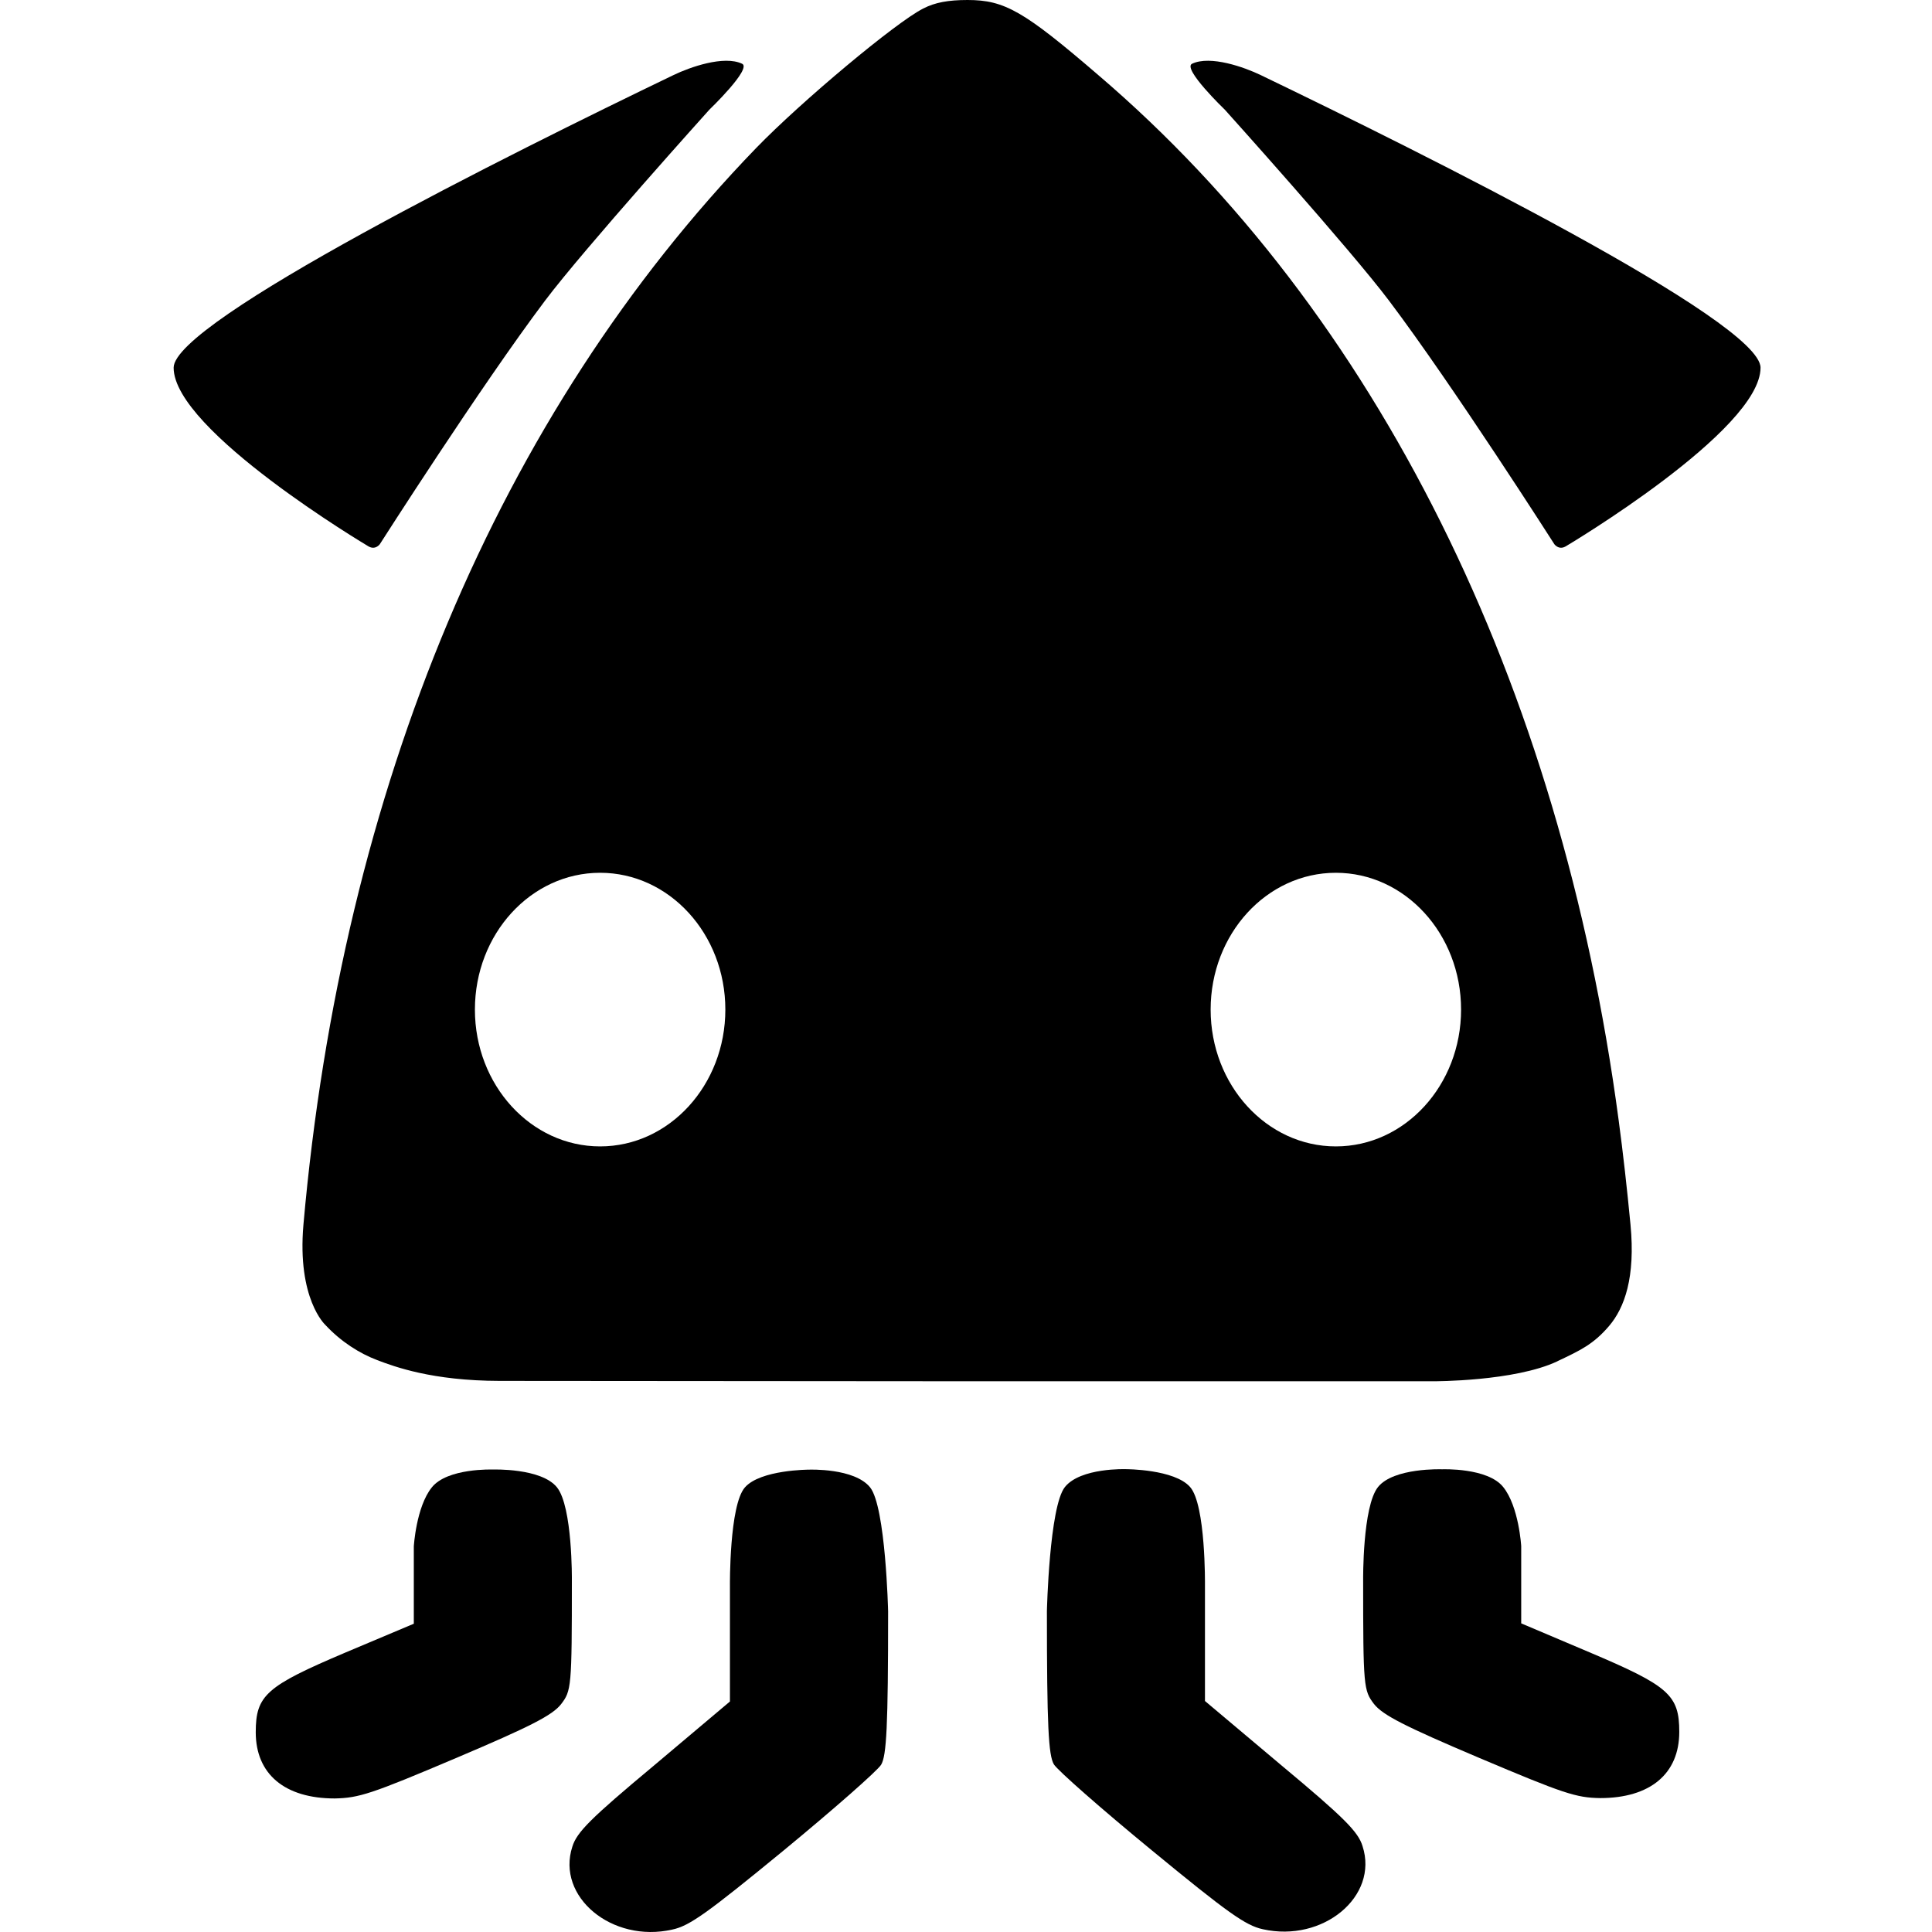
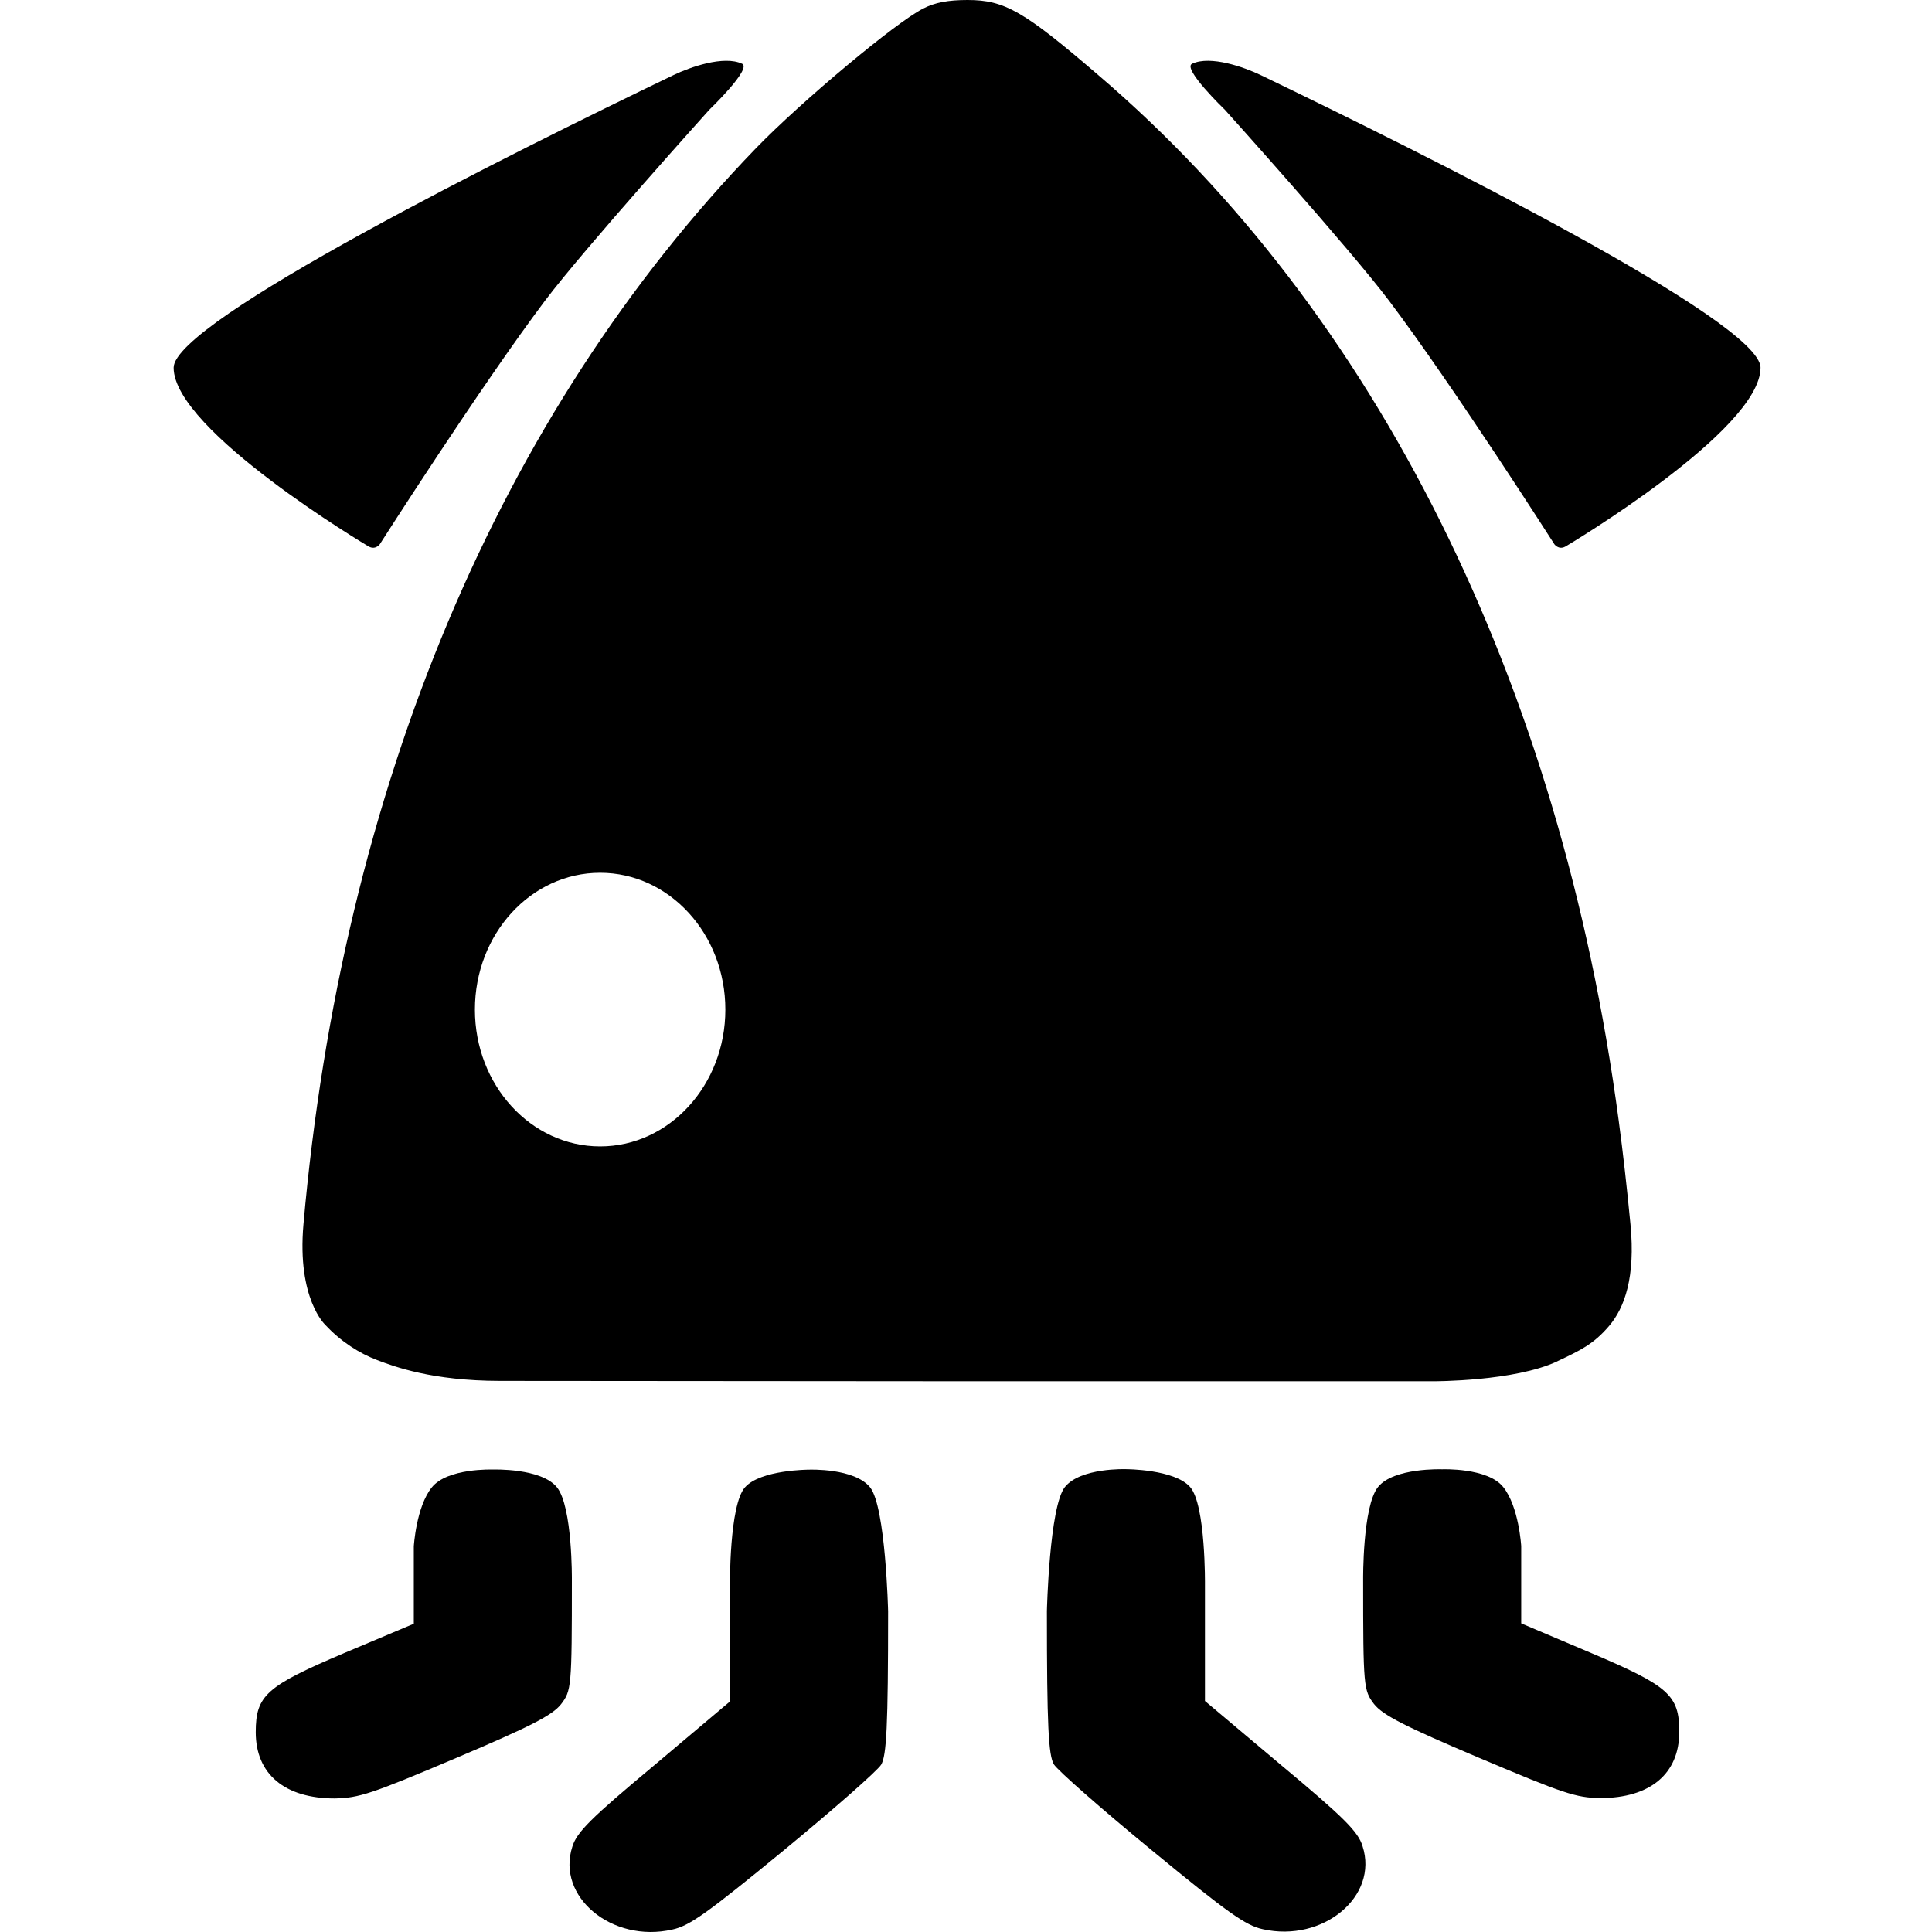
<svg xmlns="http://www.w3.org/2000/svg" width="16" height="16" viewBox="0 0 16 16" fill="none">
  <path d="M12.971 4.522C12.971 4.522 12.942 4.543 12.912 4.534C12.885 4.526 12.872 4.506 12.872 4.506C12.872 4.506 12.035 3.195 11.504 2.491C11.178 2.058 10.144 0.909 10.144 0.909C10.144 0.909 9.789 0.568 9.872 0.528C10.024 0.456 10.306 0.557 10.439 0.621C11.791 1.272 14.58 2.661 14.58 3.045C14.58 3.566 12.971 4.522 12.971 4.522Z" fill="black" />
  <path d="M3.047 4.522C3.047 4.522 3.076 4.543 3.106 4.534C3.133 4.526 3.146 4.506 3.146 4.506C3.146 4.506 3.983 3.195 4.513 2.491C4.839 2.058 5.874 0.909 5.874 0.909C5.874 0.909 6.229 0.568 6.146 0.528C5.994 0.456 5.712 0.557 5.579 0.621C4.226 1.272 1.438 2.661 1.438 3.045C1.438 3.566 3.047 4.522 3.047 4.522Z" fill="black" />
  <path d="M3.427 12.807V13.447L2.862 13.685C2.204 13.964 2.118 14.039 2.118 14.346C2.118 14.693 2.359 14.894 2.772 14.894C2.973 14.89 3.075 14.857 3.775 14.56C4.393 14.298 4.573 14.206 4.646 14.114C4.732 14.002 4.736 13.975 4.736 13.086C4.736 13.086 4.742 12.48 4.613 12.318C4.483 12.156 4.082 12.17 4.082 12.17C4.082 12.17 3.705 12.156 3.576 12.318C3.446 12.48 3.427 12.807 3.427 12.807Z" fill="black" />
  <path d="M12.598 12.804V13.444L13.162 13.683C13.821 13.962 13.907 14.037 13.907 14.343C13.907 14.69 13.666 14.891 13.252 14.891C13.052 14.888 12.95 14.854 12.25 14.558C11.632 14.296 11.452 14.204 11.379 14.112C11.293 13.999 11.289 13.972 11.289 13.084C11.289 13.084 11.283 12.477 11.412 12.315C11.542 12.153 11.943 12.168 11.943 12.168C11.943 12.168 12.32 12.153 12.449 12.315C12.579 12.477 12.598 12.804 12.598 12.804Z" fill="black" />
  <path d="M6.045 13.131V14.091L5.415 14.622C4.892 15.058 4.777 15.173 4.74 15.293C4.605 15.708 5.068 16.093 5.567 15.98C5.71 15.95 5.857 15.844 6.487 15.327C6.901 14.986 7.265 14.666 7.297 14.615C7.342 14.54 7.355 14.298 7.355 13.345C7.355 13.345 7.335 12.48 7.206 12.318C7.076 12.156 6.7 12.171 6.7 12.171C6.7 12.171 6.298 12.171 6.169 12.318C6.039 12.466 6.045 13.131 6.045 13.131Z" fill="black" />
  <path d="M9.979 13.127V14.087L10.61 14.618C11.133 15.054 11.248 15.17 11.284 15.289C11.419 15.705 10.957 16.089 10.458 15.977C10.315 15.946 10.168 15.841 9.538 15.323C9.124 14.983 8.76 14.663 8.728 14.612C8.683 14.537 8.67 14.295 8.67 13.342C8.67 13.342 8.69 12.477 8.819 12.315C8.949 12.153 9.325 12.167 9.325 12.167C9.325 12.167 9.727 12.167 9.856 12.315C9.986 12.462 9.979 13.127 9.979 13.127Z" fill="black" />
-   <path fill-rule="evenodd" clip-rule="evenodd" d="M7.645 0.071C7.42 0.184 6.635 0.841 6.262 1.226C4.133 3.428 2.832 6.528 2.513 10.141C2.459 10.757 2.694 10.972 2.694 10.972C2.824 11.112 2.979 11.209 3.122 11.263L3.124 11.264C3.267 11.318 3.578 11.435 4.138 11.436L8.001 11.439H11.873C11.873 11.439 12.542 11.441 12.897 11.274L12.9 11.272C13.086 11.184 13.196 11.133 13.325 10.982C13.454 10.831 13.545 10.578 13.503 10.141C13.475 9.848 13.441 9.544 13.405 9.277C12.922 5.648 11.396 2.587 9.097 0.623C8.48 0.092 8.32 0 8.013 0C7.854 0 7.743 0.02 7.645 0.071ZM6.007 8.361C6.007 8.986 5.543 9.494 4.97 9.494C4.397 9.494 3.933 8.986 3.933 8.361C3.933 7.735 4.397 7.228 4.97 7.228C5.543 7.228 6.007 7.735 6.007 8.361ZM11.063 9.494C11.636 9.494 12.1 8.986 12.1 8.361C12.1 7.735 11.636 7.228 11.063 7.228C10.49 7.228 10.026 7.735 10.026 8.361C10.026 8.986 10.49 9.494 11.063 9.494Z" fill="black" />
+   <path fillRule="evenodd" clipRule="evenodd" d="M7.645 0.071C7.42 0.184 6.635 0.841 6.262 1.226C4.133 3.428 2.832 6.528 2.513 10.141C2.459 10.757 2.694 10.972 2.694 10.972C2.824 11.112 2.979 11.209 3.122 11.263L3.124 11.264C3.267 11.318 3.578 11.435 4.138 11.436L8.001 11.439H11.873C11.873 11.439 12.542 11.441 12.897 11.274L12.9 11.272C13.086 11.184 13.196 11.133 13.325 10.982C13.454 10.831 13.545 10.578 13.503 10.141C13.475 9.848 13.441 9.544 13.405 9.277C12.922 5.648 11.396 2.587 9.097 0.623C8.48 0.092 8.32 0 8.013 0C7.854 0 7.743 0.02 7.645 0.071ZM6.007 8.361C6.007 8.986 5.543 9.494 4.97 9.494C4.397 9.494 3.933 8.986 3.933 8.361C3.933 7.735 4.397 7.228 4.97 7.228C5.543 7.228 6.007 7.735 6.007 8.361ZM11.063 9.494C11.636 9.494 12.1 8.986 12.1 8.361C12.1 7.735 11.636 7.228 11.063 7.228C10.49 7.228 10.026 7.735 10.026 8.361C10.026 8.986 10.49 9.494 11.063 9.494Z" fill="black" />
</svg>
